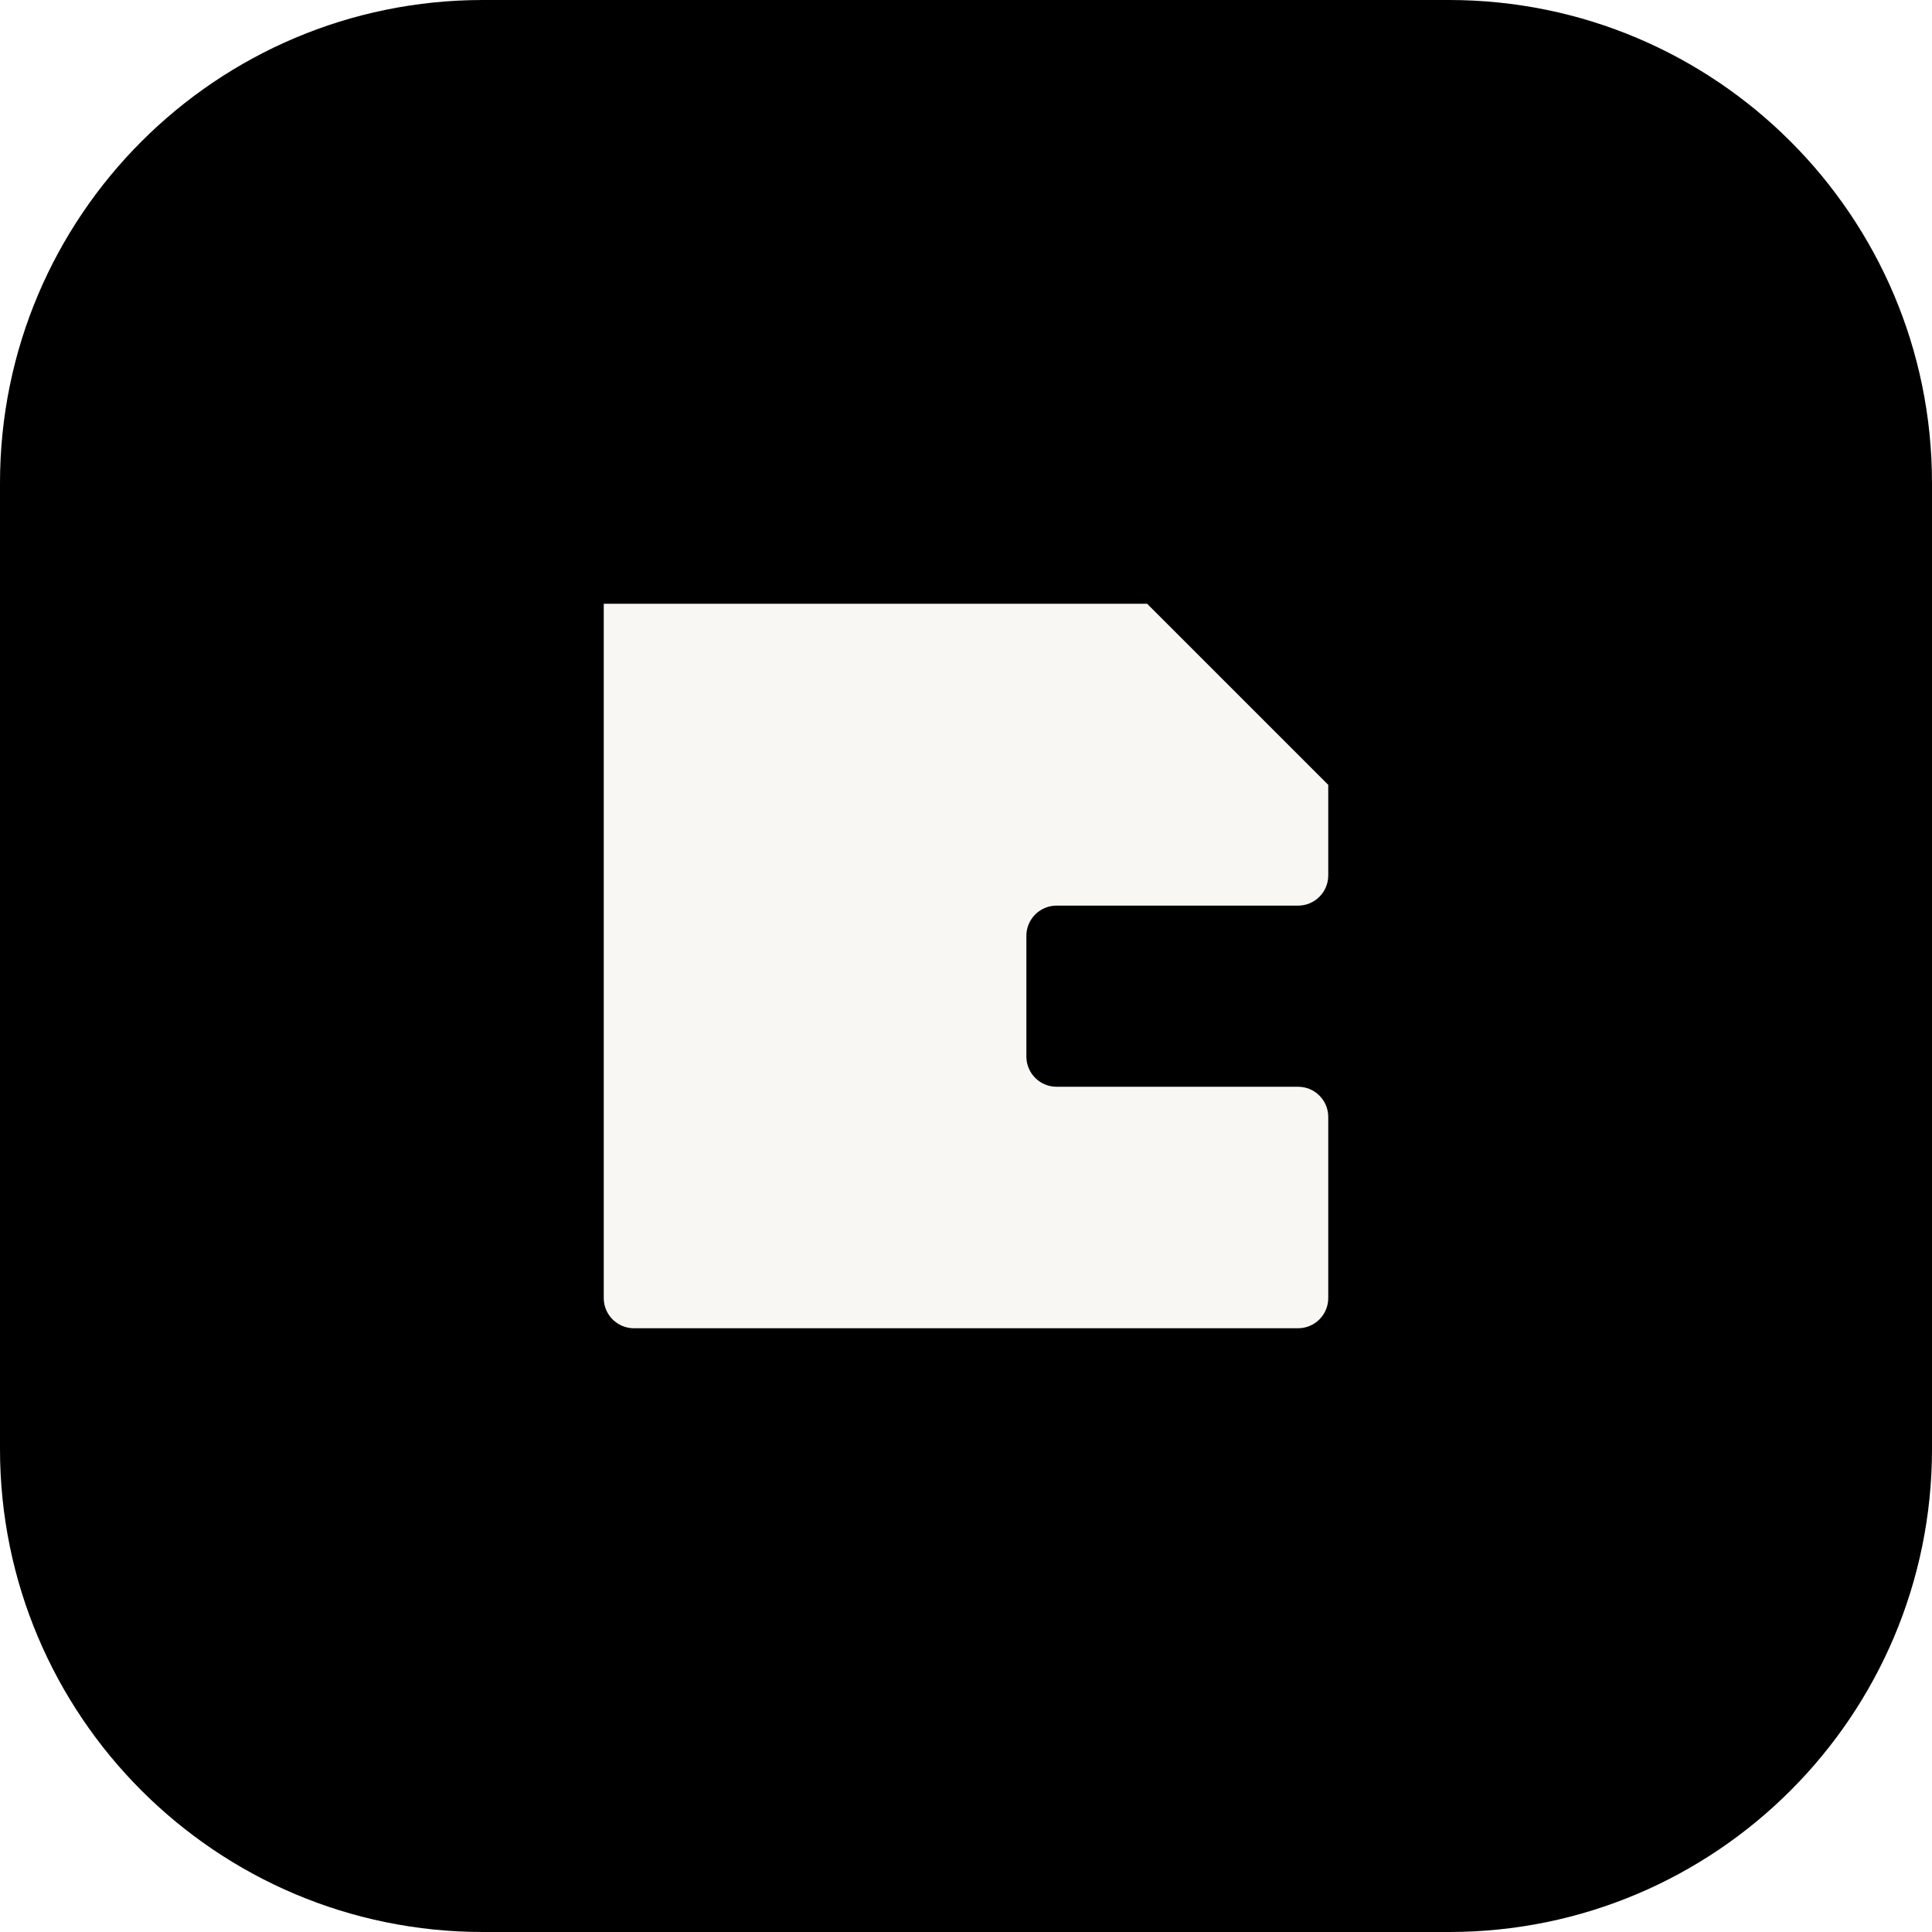
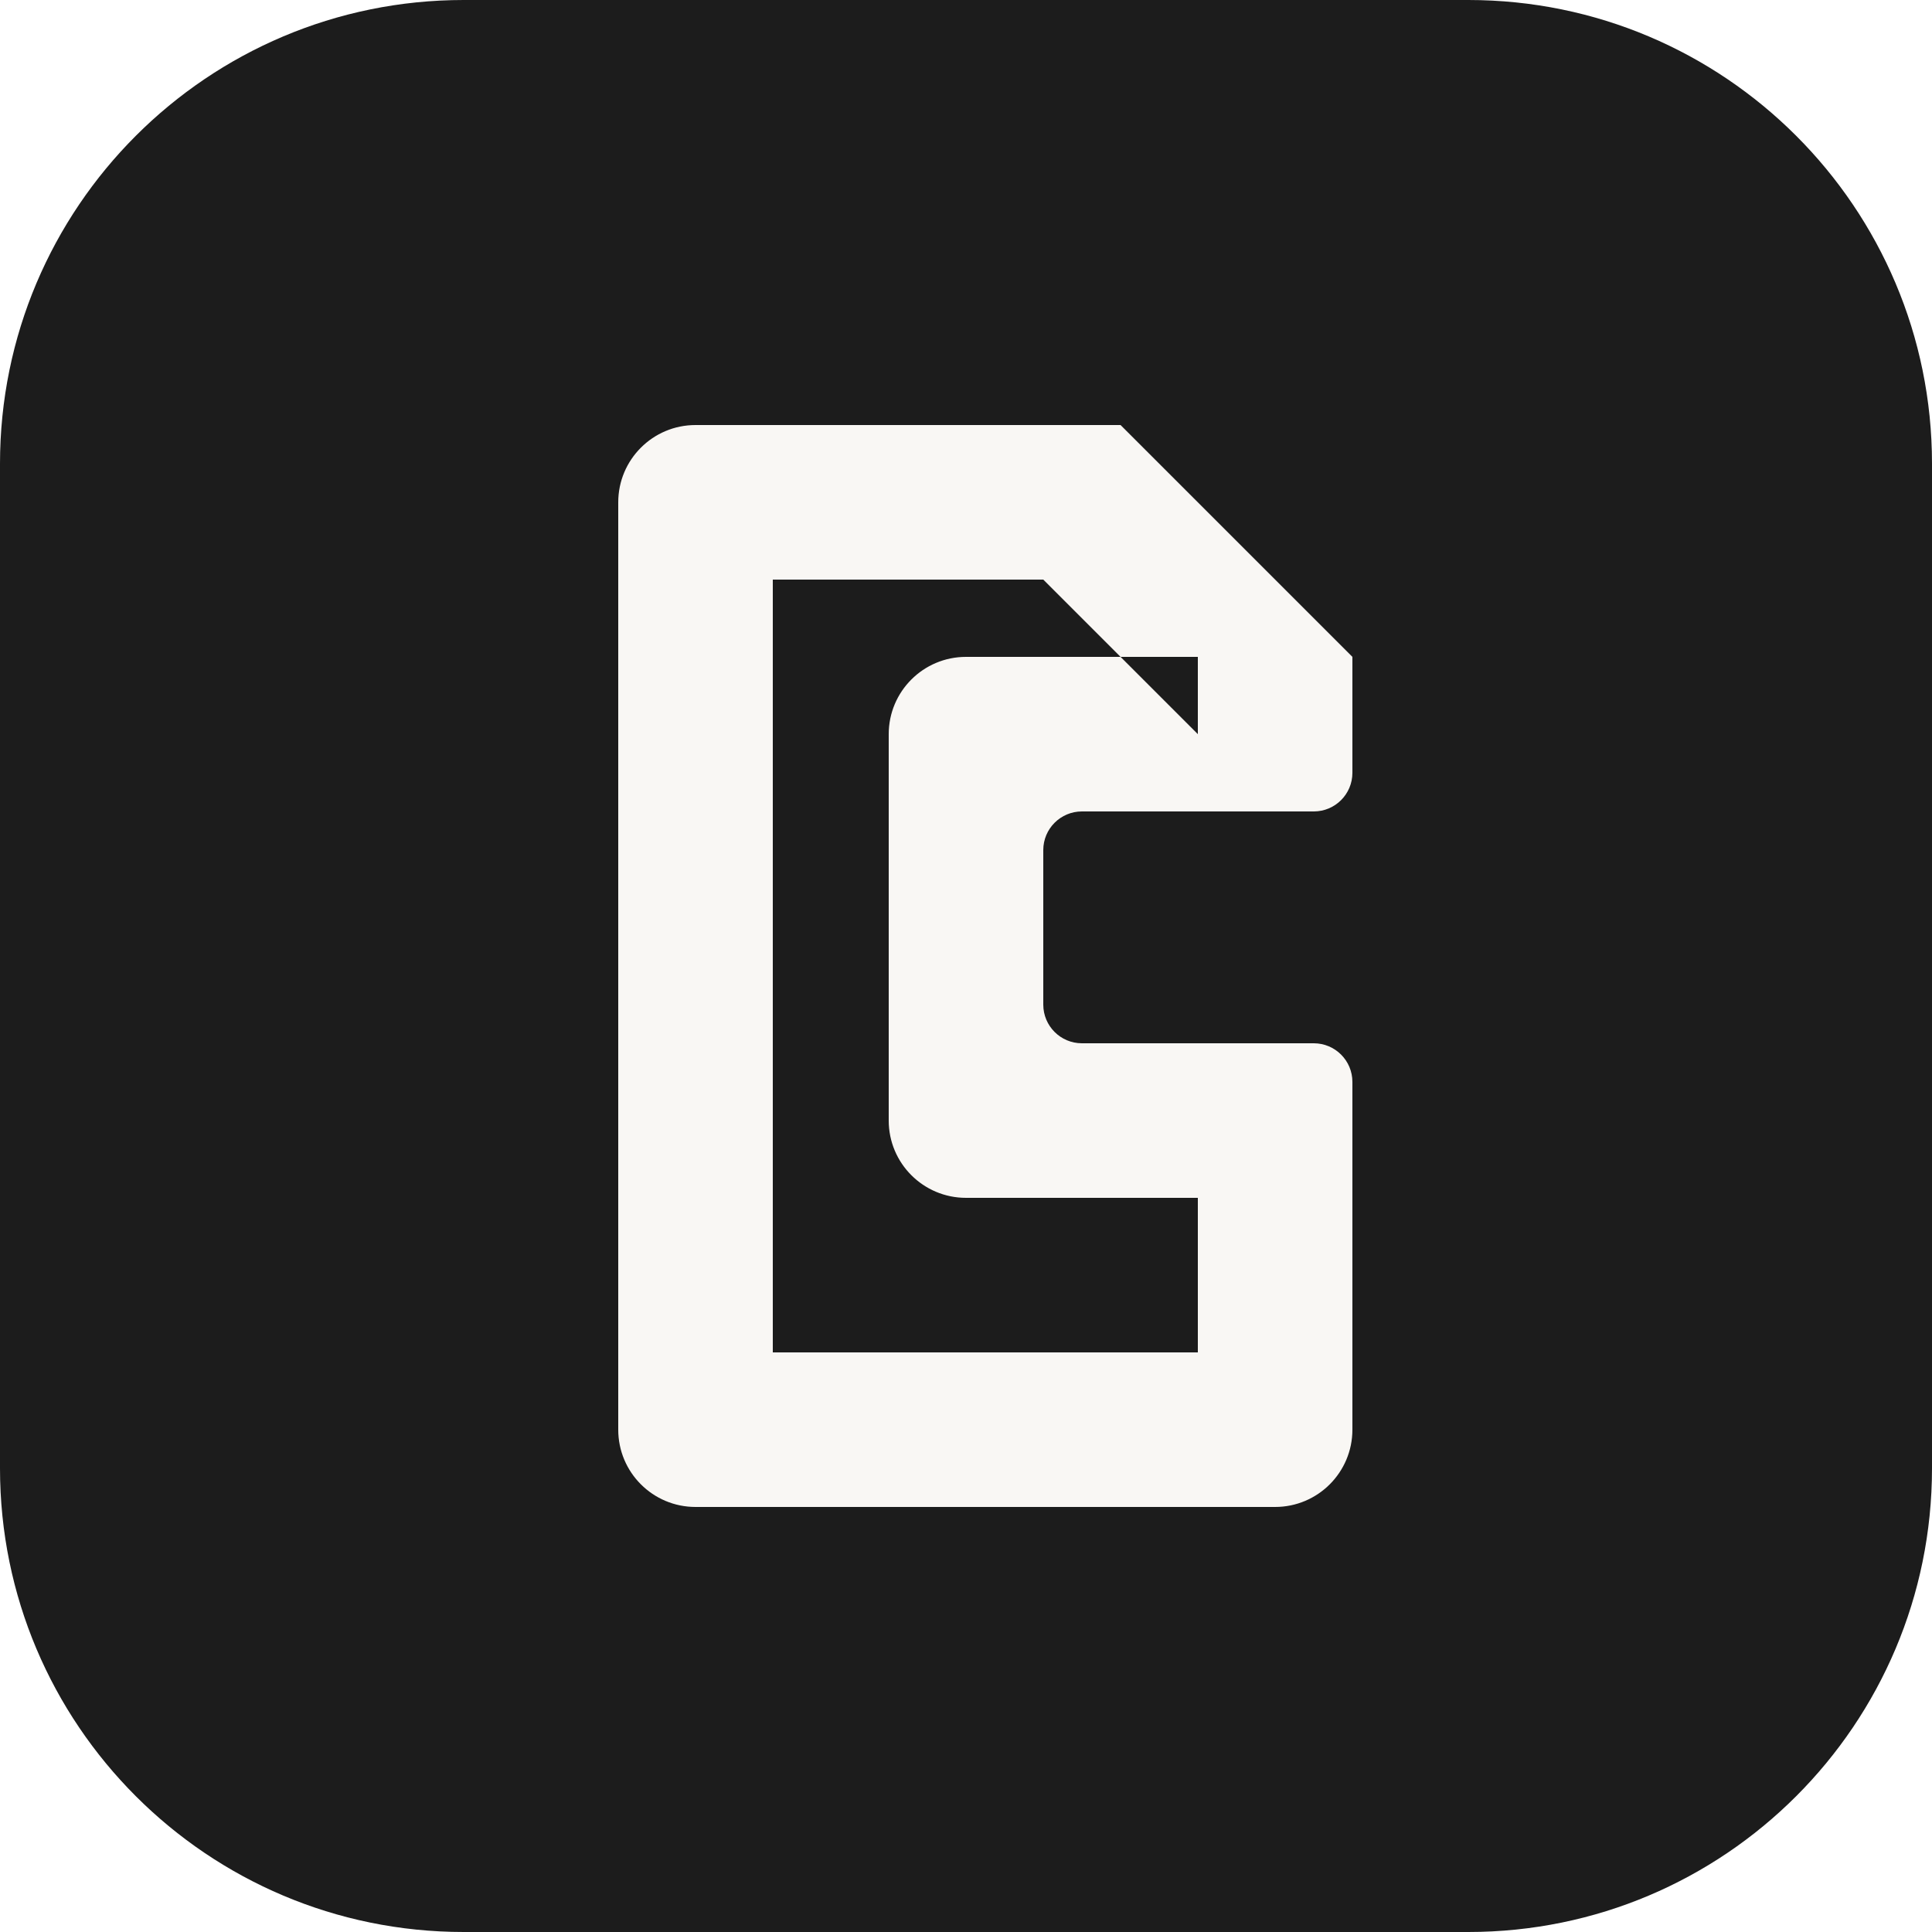
- <svg xmlns="http://www.w3.org/2000/svg" viewBox="0 0 32 32">
-   <rect width="32" height="32" rx="8" fill="currentColor" />
-   <path fill-rule="evenodd" clip-rule="evenodd" d="M 10 10 L 19 10 L 22 13 L 22 14.5 C 22 14.776 21.776 15 21.5 15 L 17.5 15 C 17.224 15 17 15.224 17 15.5 L 17 17.5 C 17 17.776 17.224 18 17.5 18 L 21.5 18 C 21.776 18 22 18.224 22 18.5 L 22 21.5 C 22 21.776 21.776 22 21.5 22 L 10.5 22 C 10.224 22 10 21.776 10 21.5 Z" fill="#F9F7F4" />
+ <svg xmlns="http://www.w3.org/2000/svg" viewBox="0 0 100 100">
+   <rect width="100" height="100" rx="24" fill="#1C1C1C" />
+   <path fill-rule="evenodd" clip-rule="evenodd" d="M 32 26 C 32 23.791 33.791 22 36 22 H 58 L 70 34 V 40 C 70 41.105 69.105 42 68 42 H 56 C 54.895 42 54 42.895 54 44 V 52 C 54 53.105 54.895 54 56 54 H 68 C 69.105 54 70 54.895 70 56 V 74 C 70 76.209 68.209 78 66 78 H 36 C 33.791 78 32 76.209 32 74 V 26 Z M 40 30 V 70 H 62 V 62 H 50 C 47.791 62 46 60.209 46 58 V 38 C 46 35.791 47.791 34 50 34 H 62 V 38 L 54 30 H 40 Z" fill="#F9F7F4" />
</svg>
